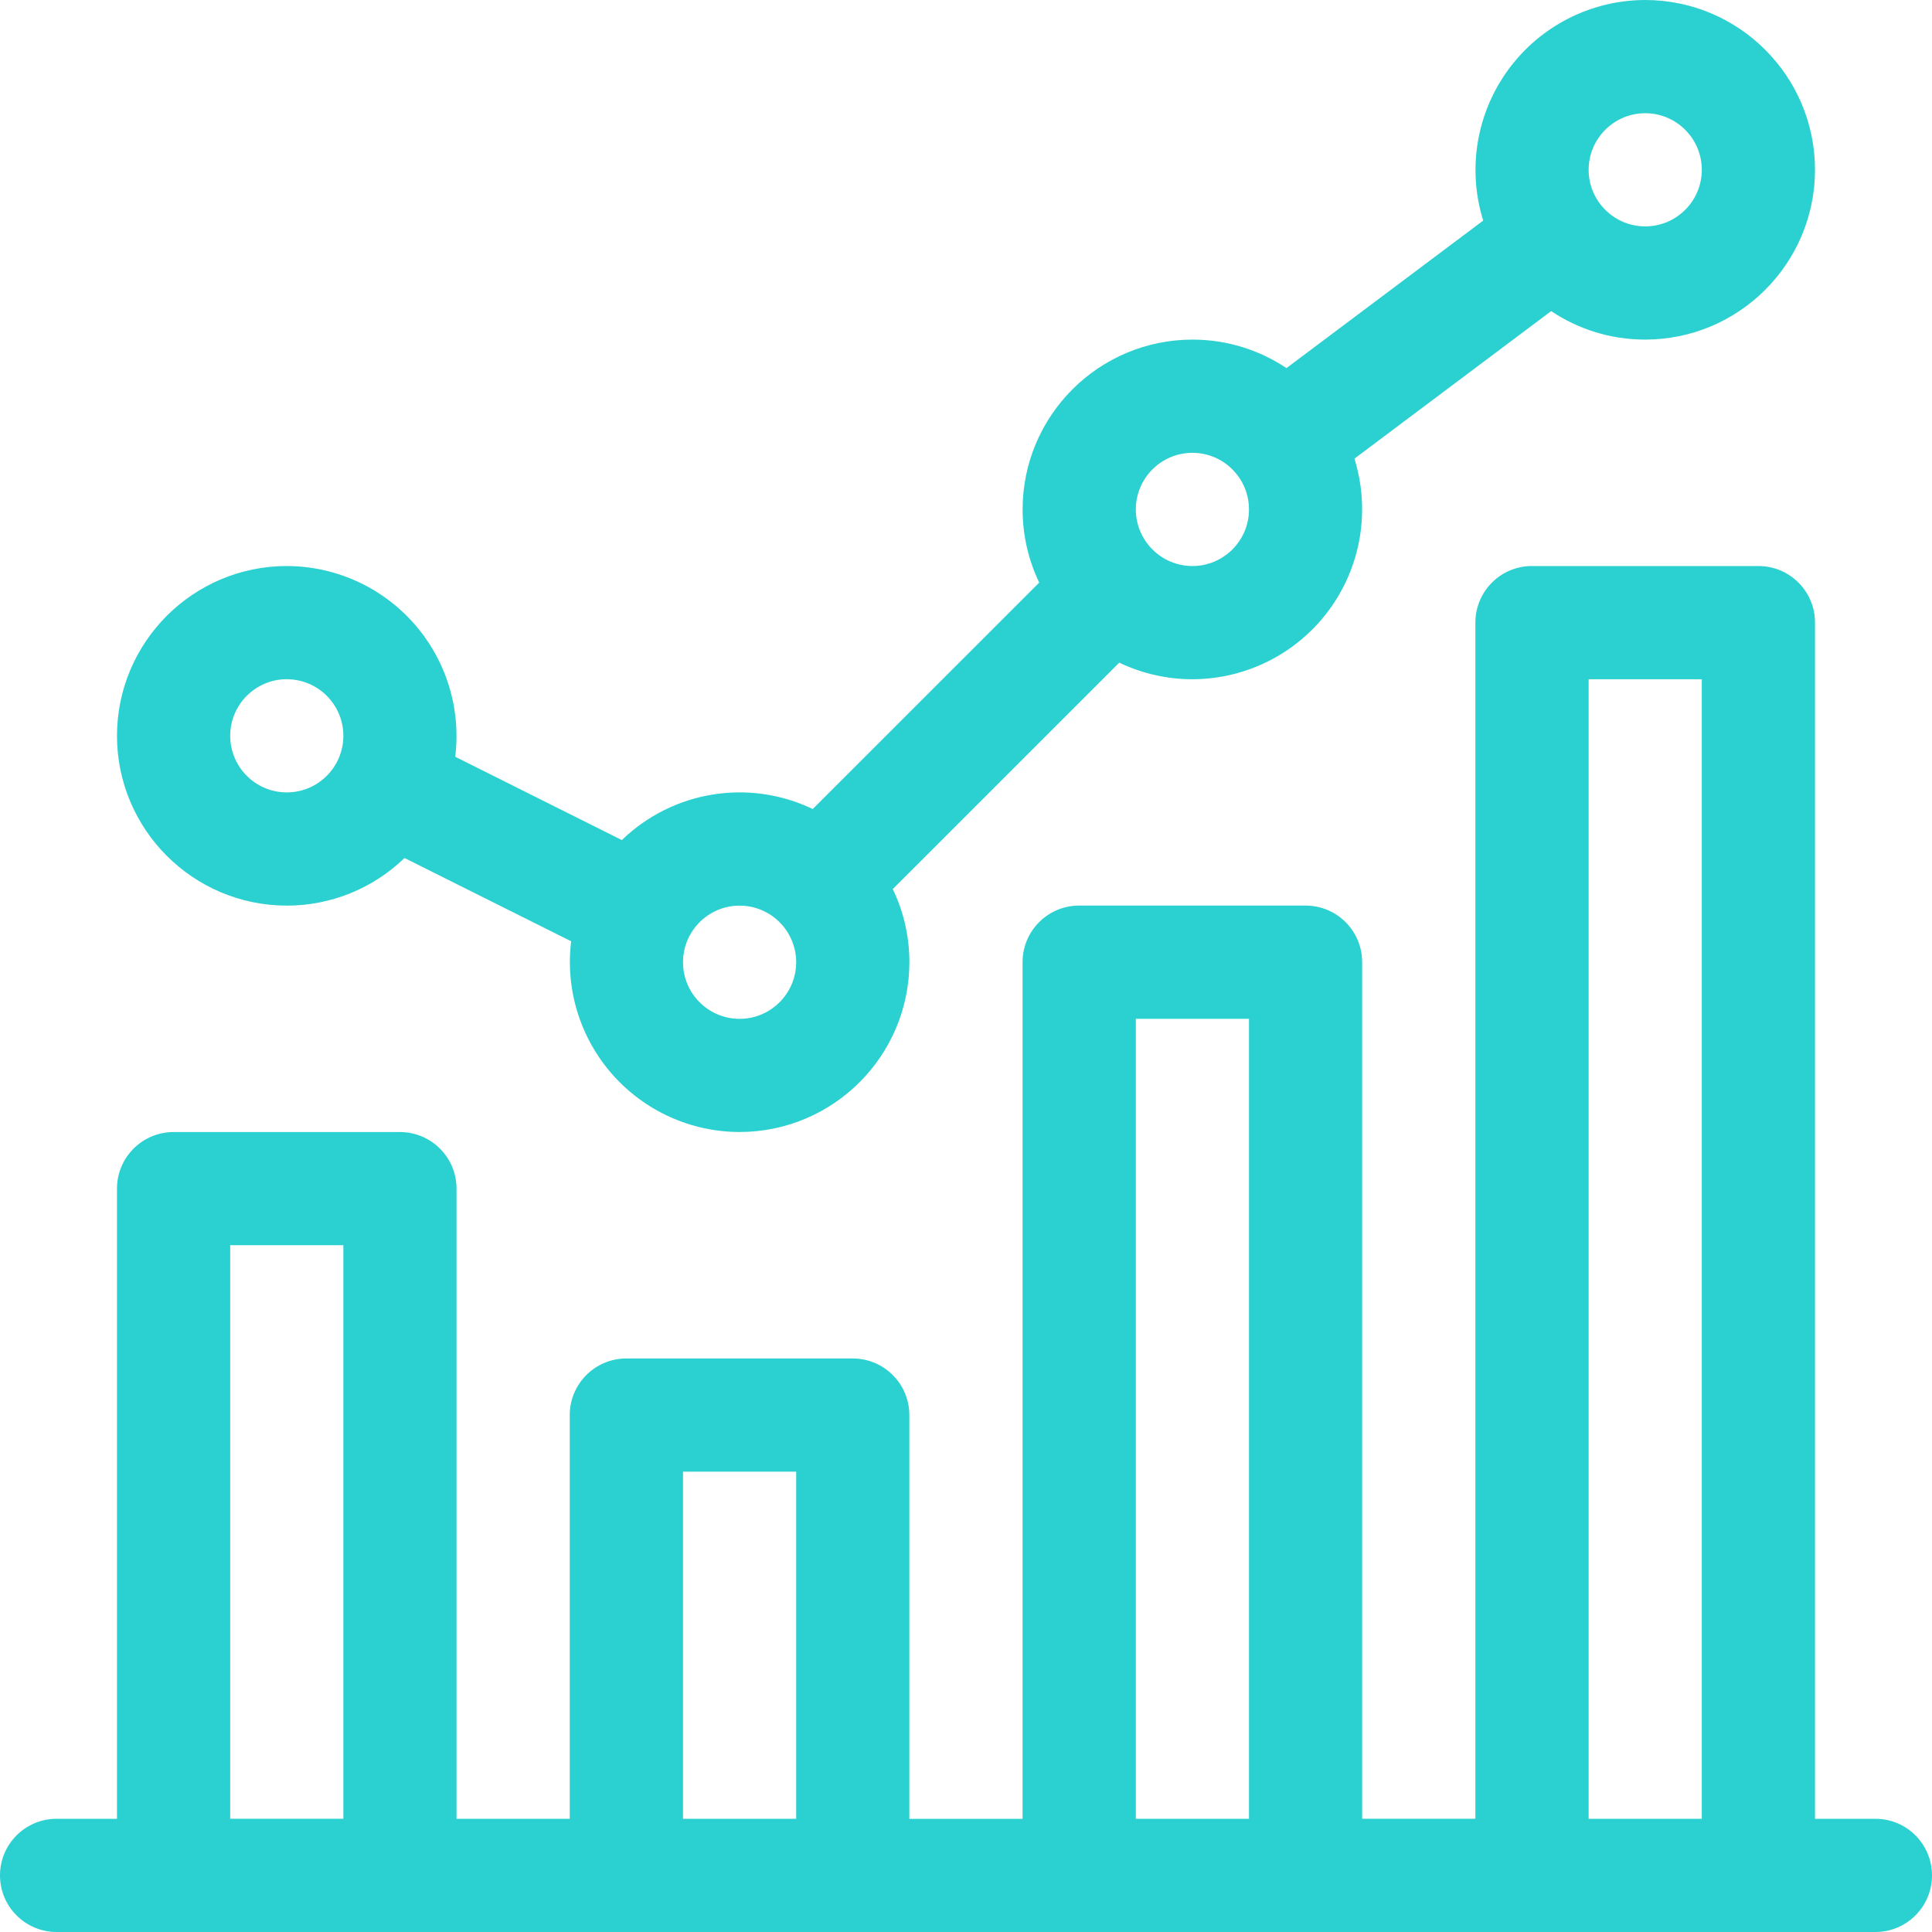
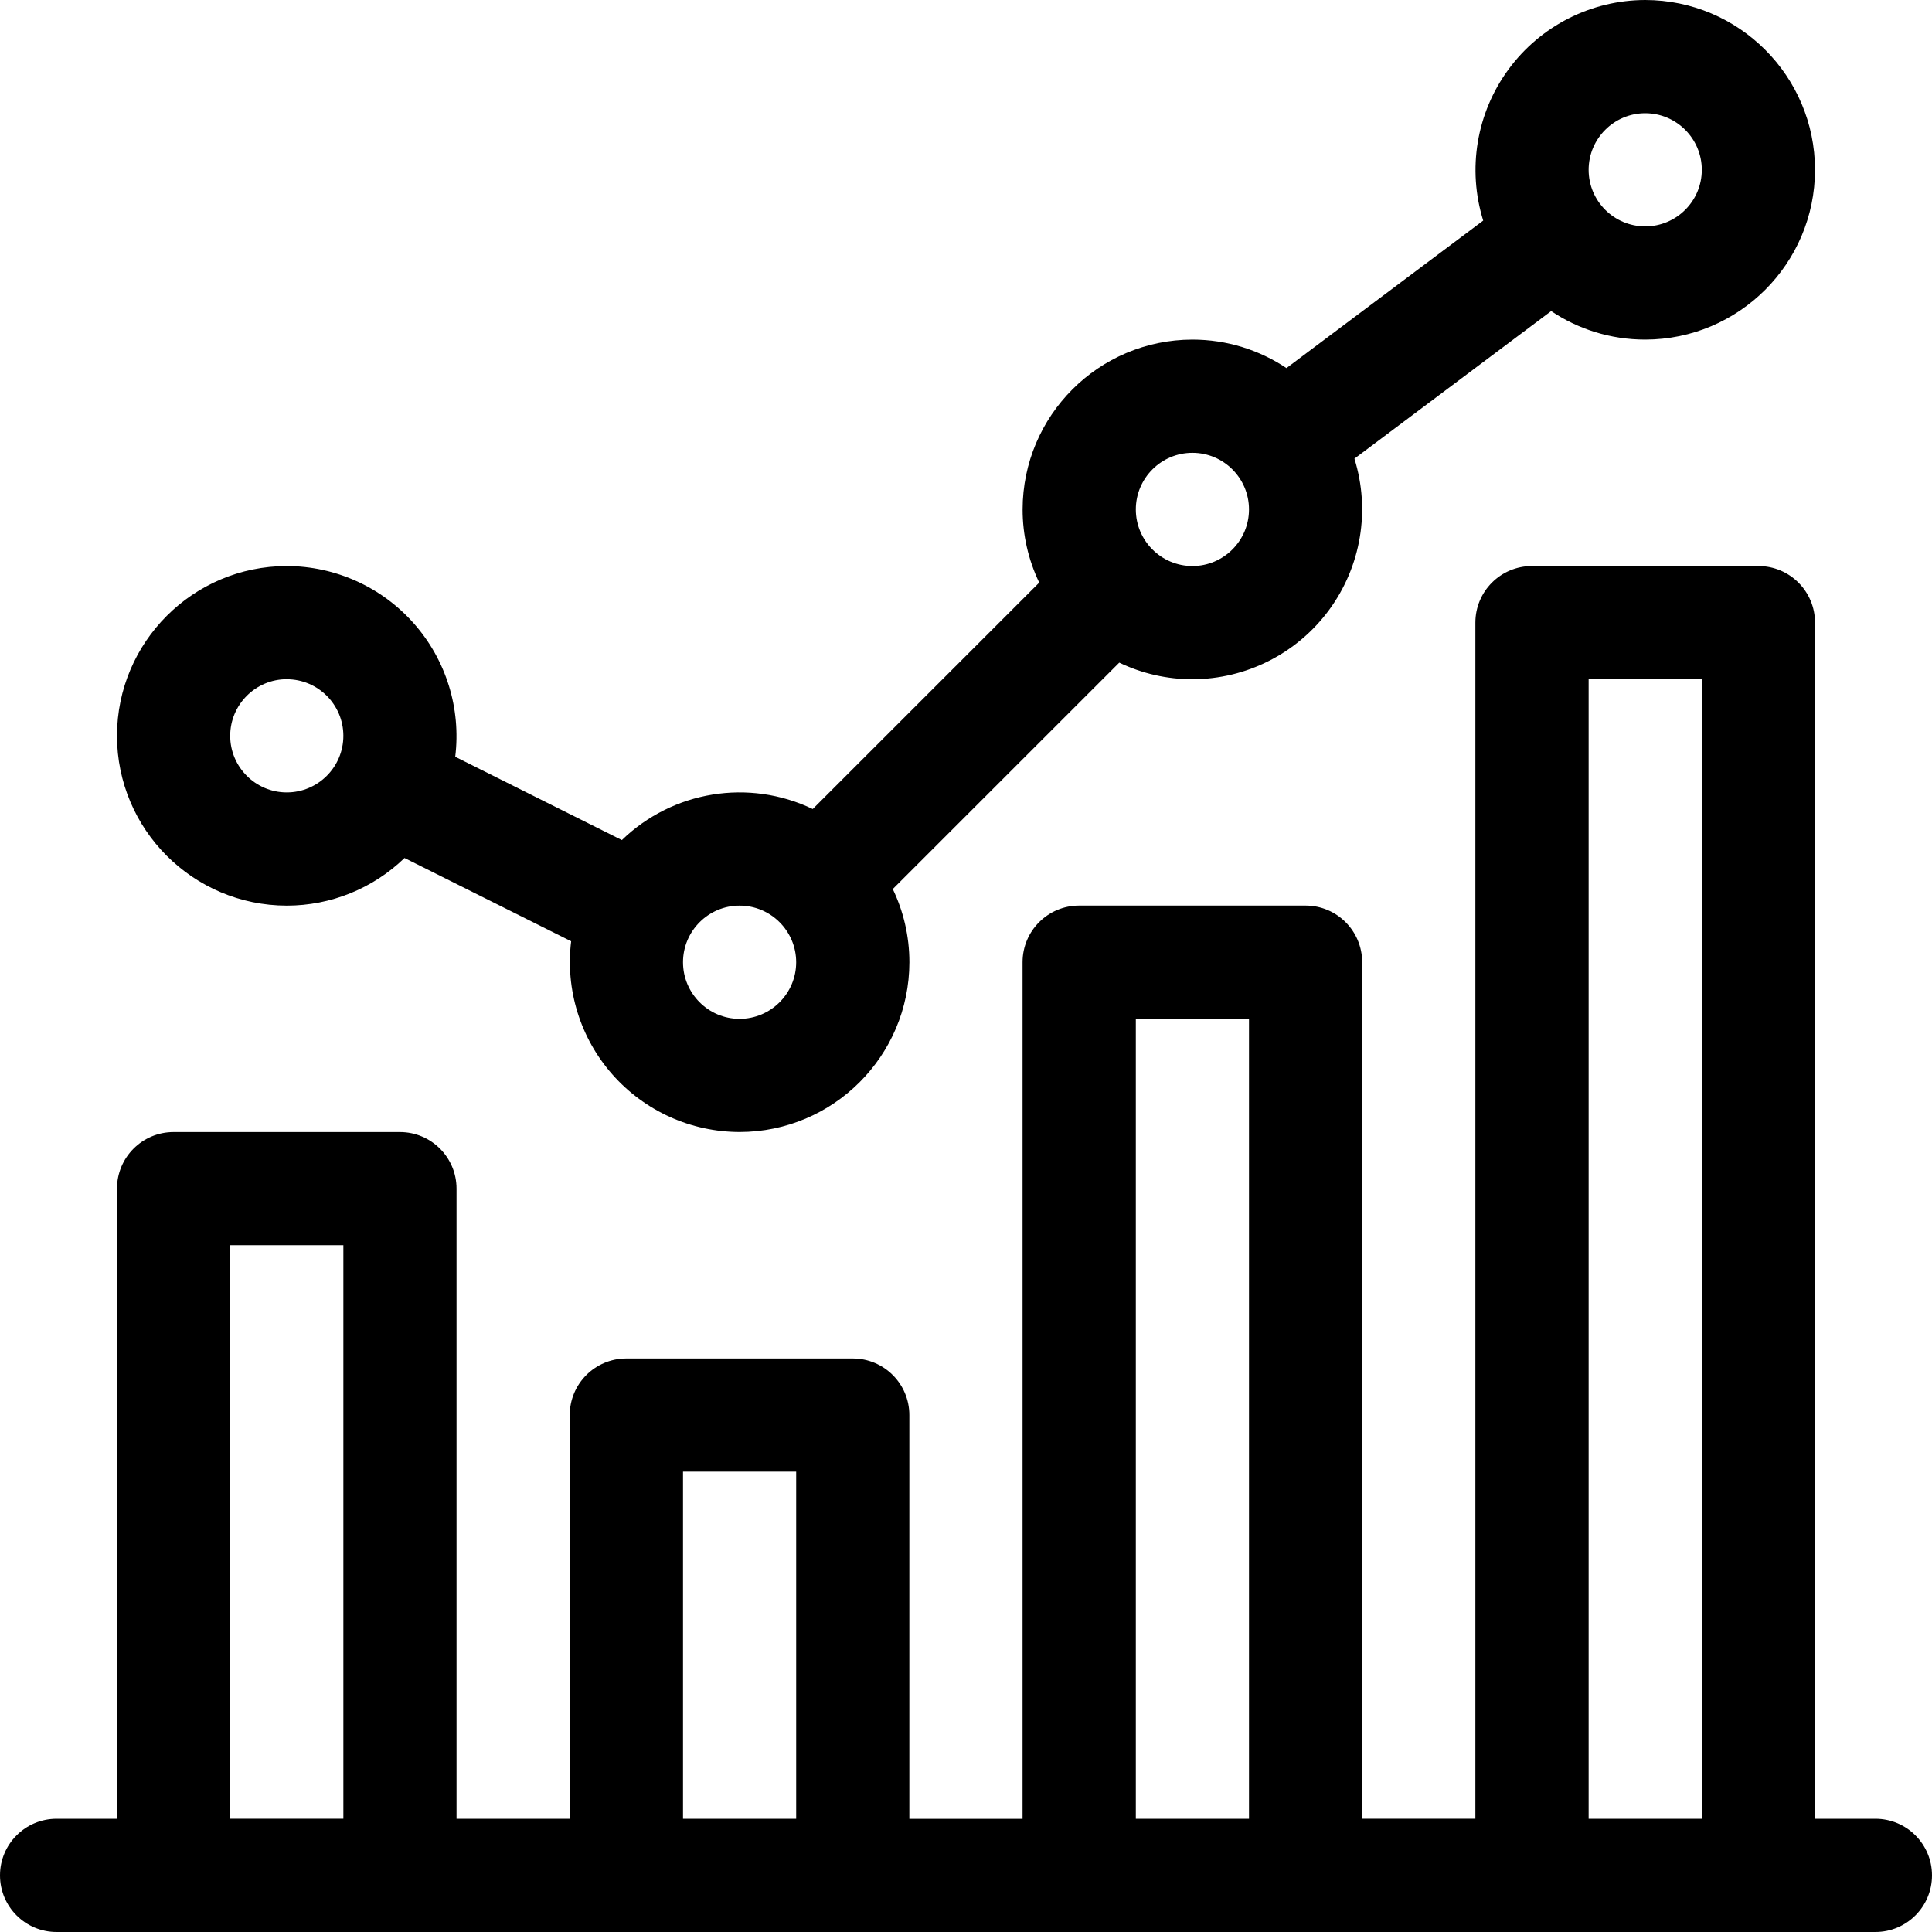
<svg xmlns="http://www.w3.org/2000/svg" width="40" height="40">
-   <path fill="#2BD0D0" d="M36.406 11.719c.648 0 1.172.524 1.172 1.172v24.765h1.25a1.172 1.172 0 110 2.344H1.172a1.172 1.172 0 110-2.344h1.25V24.61c0-.647.524-1.172 1.172-1.172H8.28c.648 0 1.172.525 1.172 1.172v13.047h2.344v-8.36c0-.646.524-1.171 1.172-1.171h4.687c.648 0 1.172.525 1.172 1.172v8.36h2.344V19.921c0-.647.524-1.172 1.172-1.172h4.687c.648 0 1.172.525 1.172 1.172v17.734h2.344V12.891c0-.648.524-1.172 1.172-1.172zm-1.172 2.344h-2.343v23.593h2.343V14.063zm-9.375 7.03h-2.343v16.563h2.343V21.094zm-9.375 9.376h-2.343v7.187h2.343V30.47zM7.11 25.78H4.766v11.875h2.343V25.781zM34.062 0a3.52 3.52 0 013.516 3.516 3.52 3.52 0 01-3.516 3.515c-.72 0-1.389-.217-1.947-.59l-4.073 3.055a3.52 3.52 0 01-3.355 4.567 3.496 3.496 0 01-1.514-.344l-4.689 4.688c.22.459.344.973.344 1.515a3.52 3.52 0 01-3.515 3.515 3.52 3.52 0 01-3.488-3.949l-3.45-1.724a3.503 3.503 0 01-2.438.986 3.52 3.52 0 01-3.515-3.516 3.52 3.52 0 013.515-3.515 3.52 3.52 0 013.488 3.949l3.45 1.725a3.503 3.503 0 013.952-.643l4.689-4.688a3.496 3.496 0 01-.344-1.515 3.52 3.52 0 013.515-3.516c.72 0 1.39.218 1.948.59l4.073-3.054A3.52 3.52 0 0134.063 0zm-18.75 18.75c-.646 0-1.171.526-1.171 1.172 0 .646.525 1.172 1.171 1.172.647 0 1.172-.526 1.172-1.172 0-.646-.525-1.172-1.172-1.172zm-9.374-4.688c-.647 0-1.172.526-1.172 1.172 0 .646.525 1.172 1.171 1.172.647 0 1.172-.526 1.172-1.172 0-.646-.525-1.171-1.171-1.171zm18.75-4.687c-.647 0-1.172.526-1.172 1.172 0 .646.525 1.172 1.172 1.172.646 0 1.171-.526 1.171-1.172 0-.646-.525-1.172-1.172-1.172zm9.375-7.031c-.647 0-1.172.526-1.172 1.172 0 .646.525 1.171 1.172 1.171.646 0 1.171-.525 1.171-1.171s-.525-1.172-1.172-1.172z" />
+   <path fill="currentcolor" d="M36.406 11.719c.648 0 1.172.524 1.172 1.172v24.765h1.25a1.172 1.172 0 110 2.344H1.172a1.172 1.172 0 110-2.344h1.25V24.61c0-.647.524-1.172 1.172-1.172H8.28c.648 0 1.172.525 1.172 1.172v13.047h2.344v-8.36c0-.646.524-1.171 1.172-1.171h4.687c.648 0 1.172.525 1.172 1.172v8.36h2.344V19.921c0-.647.524-1.172 1.172-1.172h4.687c.648 0 1.172.525 1.172 1.172v17.734h2.344V12.891c0-.648.524-1.172 1.172-1.172zm-1.172 2.344h-2.343v23.593h2.343V14.063zm-9.375 7.03h-2.343v16.563h2.343V21.094zm-9.375 9.376h-2.343v7.187h2.343V30.47zM7.11 25.78H4.766v11.875h2.343V25.781zM34.062 0a3.52 3.52 0 013.516 3.516 3.52 3.52 0 01-3.516 3.515c-.72 0-1.389-.217-1.947-.59l-4.073 3.055a3.52 3.52 0 01-3.355 4.567 3.496 3.496 0 01-1.514-.344l-4.689 4.688c.22.459.344.973.344 1.515a3.52 3.52 0 01-3.515 3.515 3.52 3.52 0 01-3.488-3.949l-3.45-1.724a3.503 3.503 0 01-2.438.986 3.52 3.52 0 01-3.515-3.516 3.52 3.52 0 013.515-3.515 3.52 3.52 0 013.488 3.949l3.45 1.725a3.503 3.503 0 013.952-.643l4.689-4.688a3.496 3.496 0 01-.344-1.515 3.52 3.52 0 013.515-3.516c.72 0 1.39.218 1.948.59l4.073-3.054A3.52 3.52 0 0134.063 0zm-18.75 18.75c-.646 0-1.171.526-1.171 1.172 0 .646.525 1.172 1.171 1.172.647 0 1.172-.526 1.172-1.172 0-.646-.525-1.172-1.172-1.172zm-9.374-4.688c-.647 0-1.172.526-1.172 1.172 0 .646.525 1.172 1.171 1.172.647 0 1.172-.526 1.172-1.172 0-.646-.525-1.171-1.171-1.171zm18.75-4.687c-.647 0-1.172.526-1.172 1.172 0 .646.525 1.172 1.172 1.172.646 0 1.171-.526 1.171-1.172 0-.646-.525-1.172-1.172-1.172zm9.375-7.031c-.647 0-1.172.526-1.172 1.172 0 .646.525 1.171 1.172 1.171.646 0 1.171-.525 1.171-1.171s-.525-1.172-1.172-1.172z" />
</svg>
